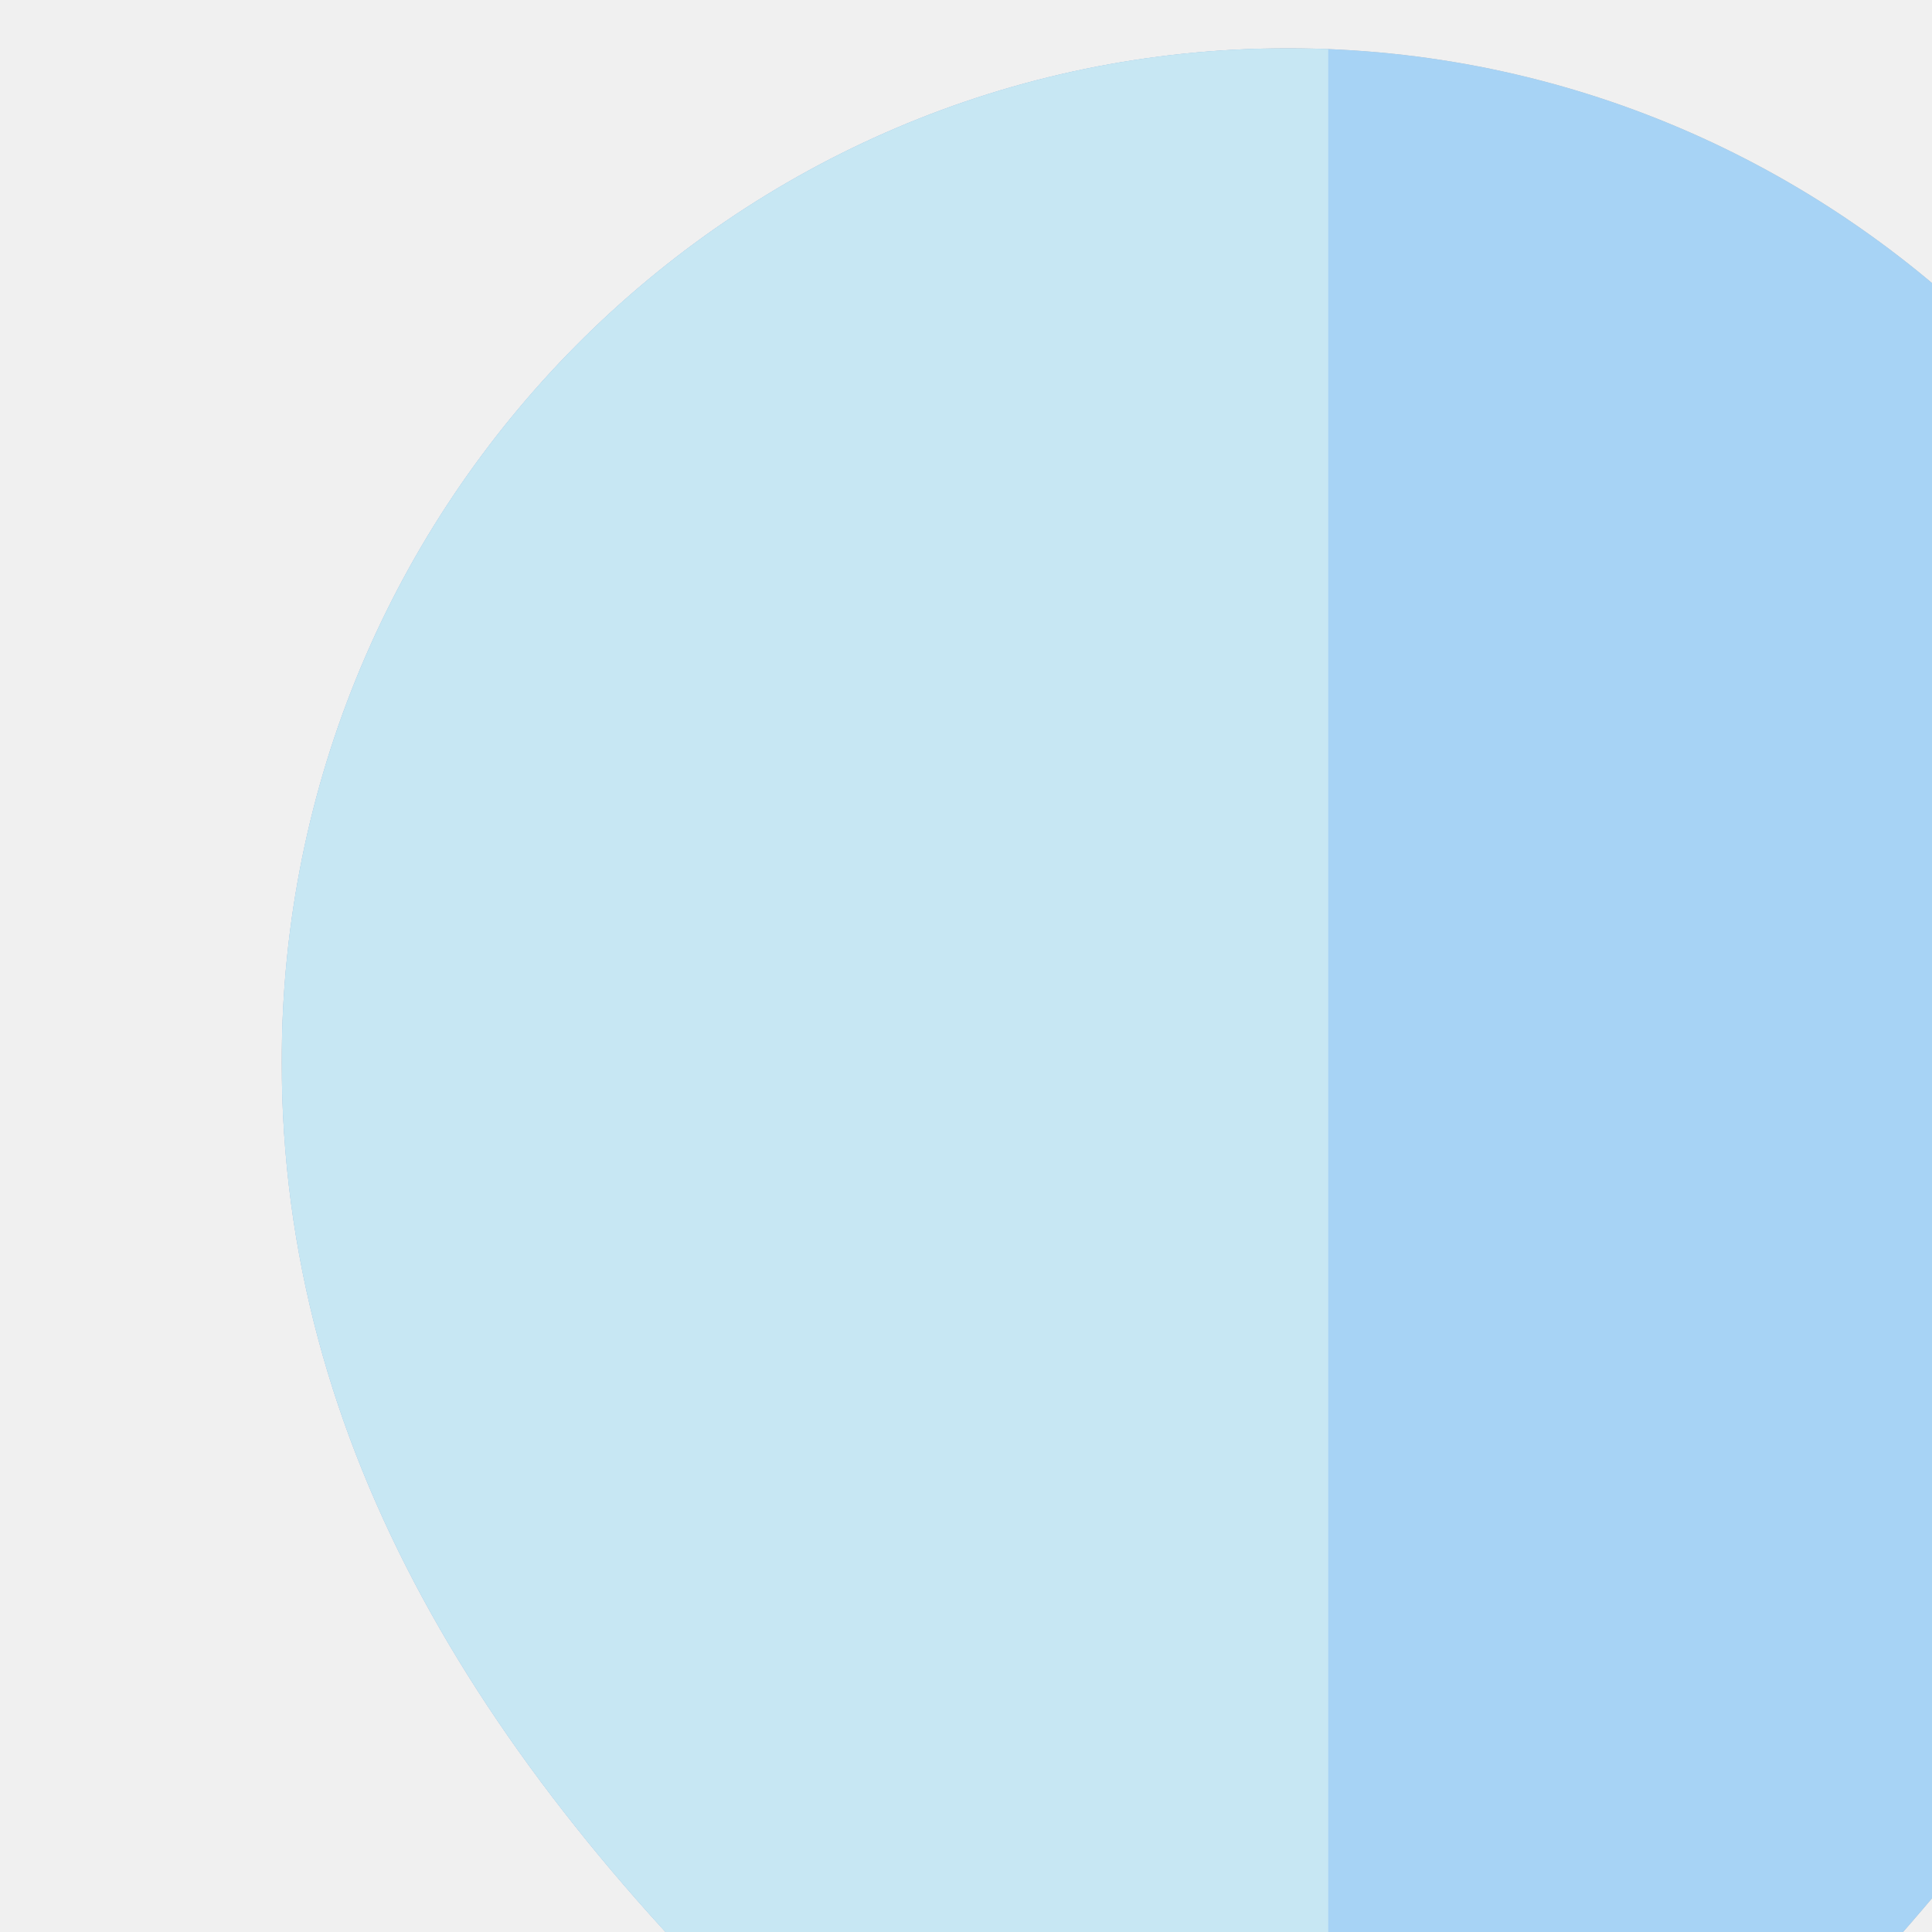
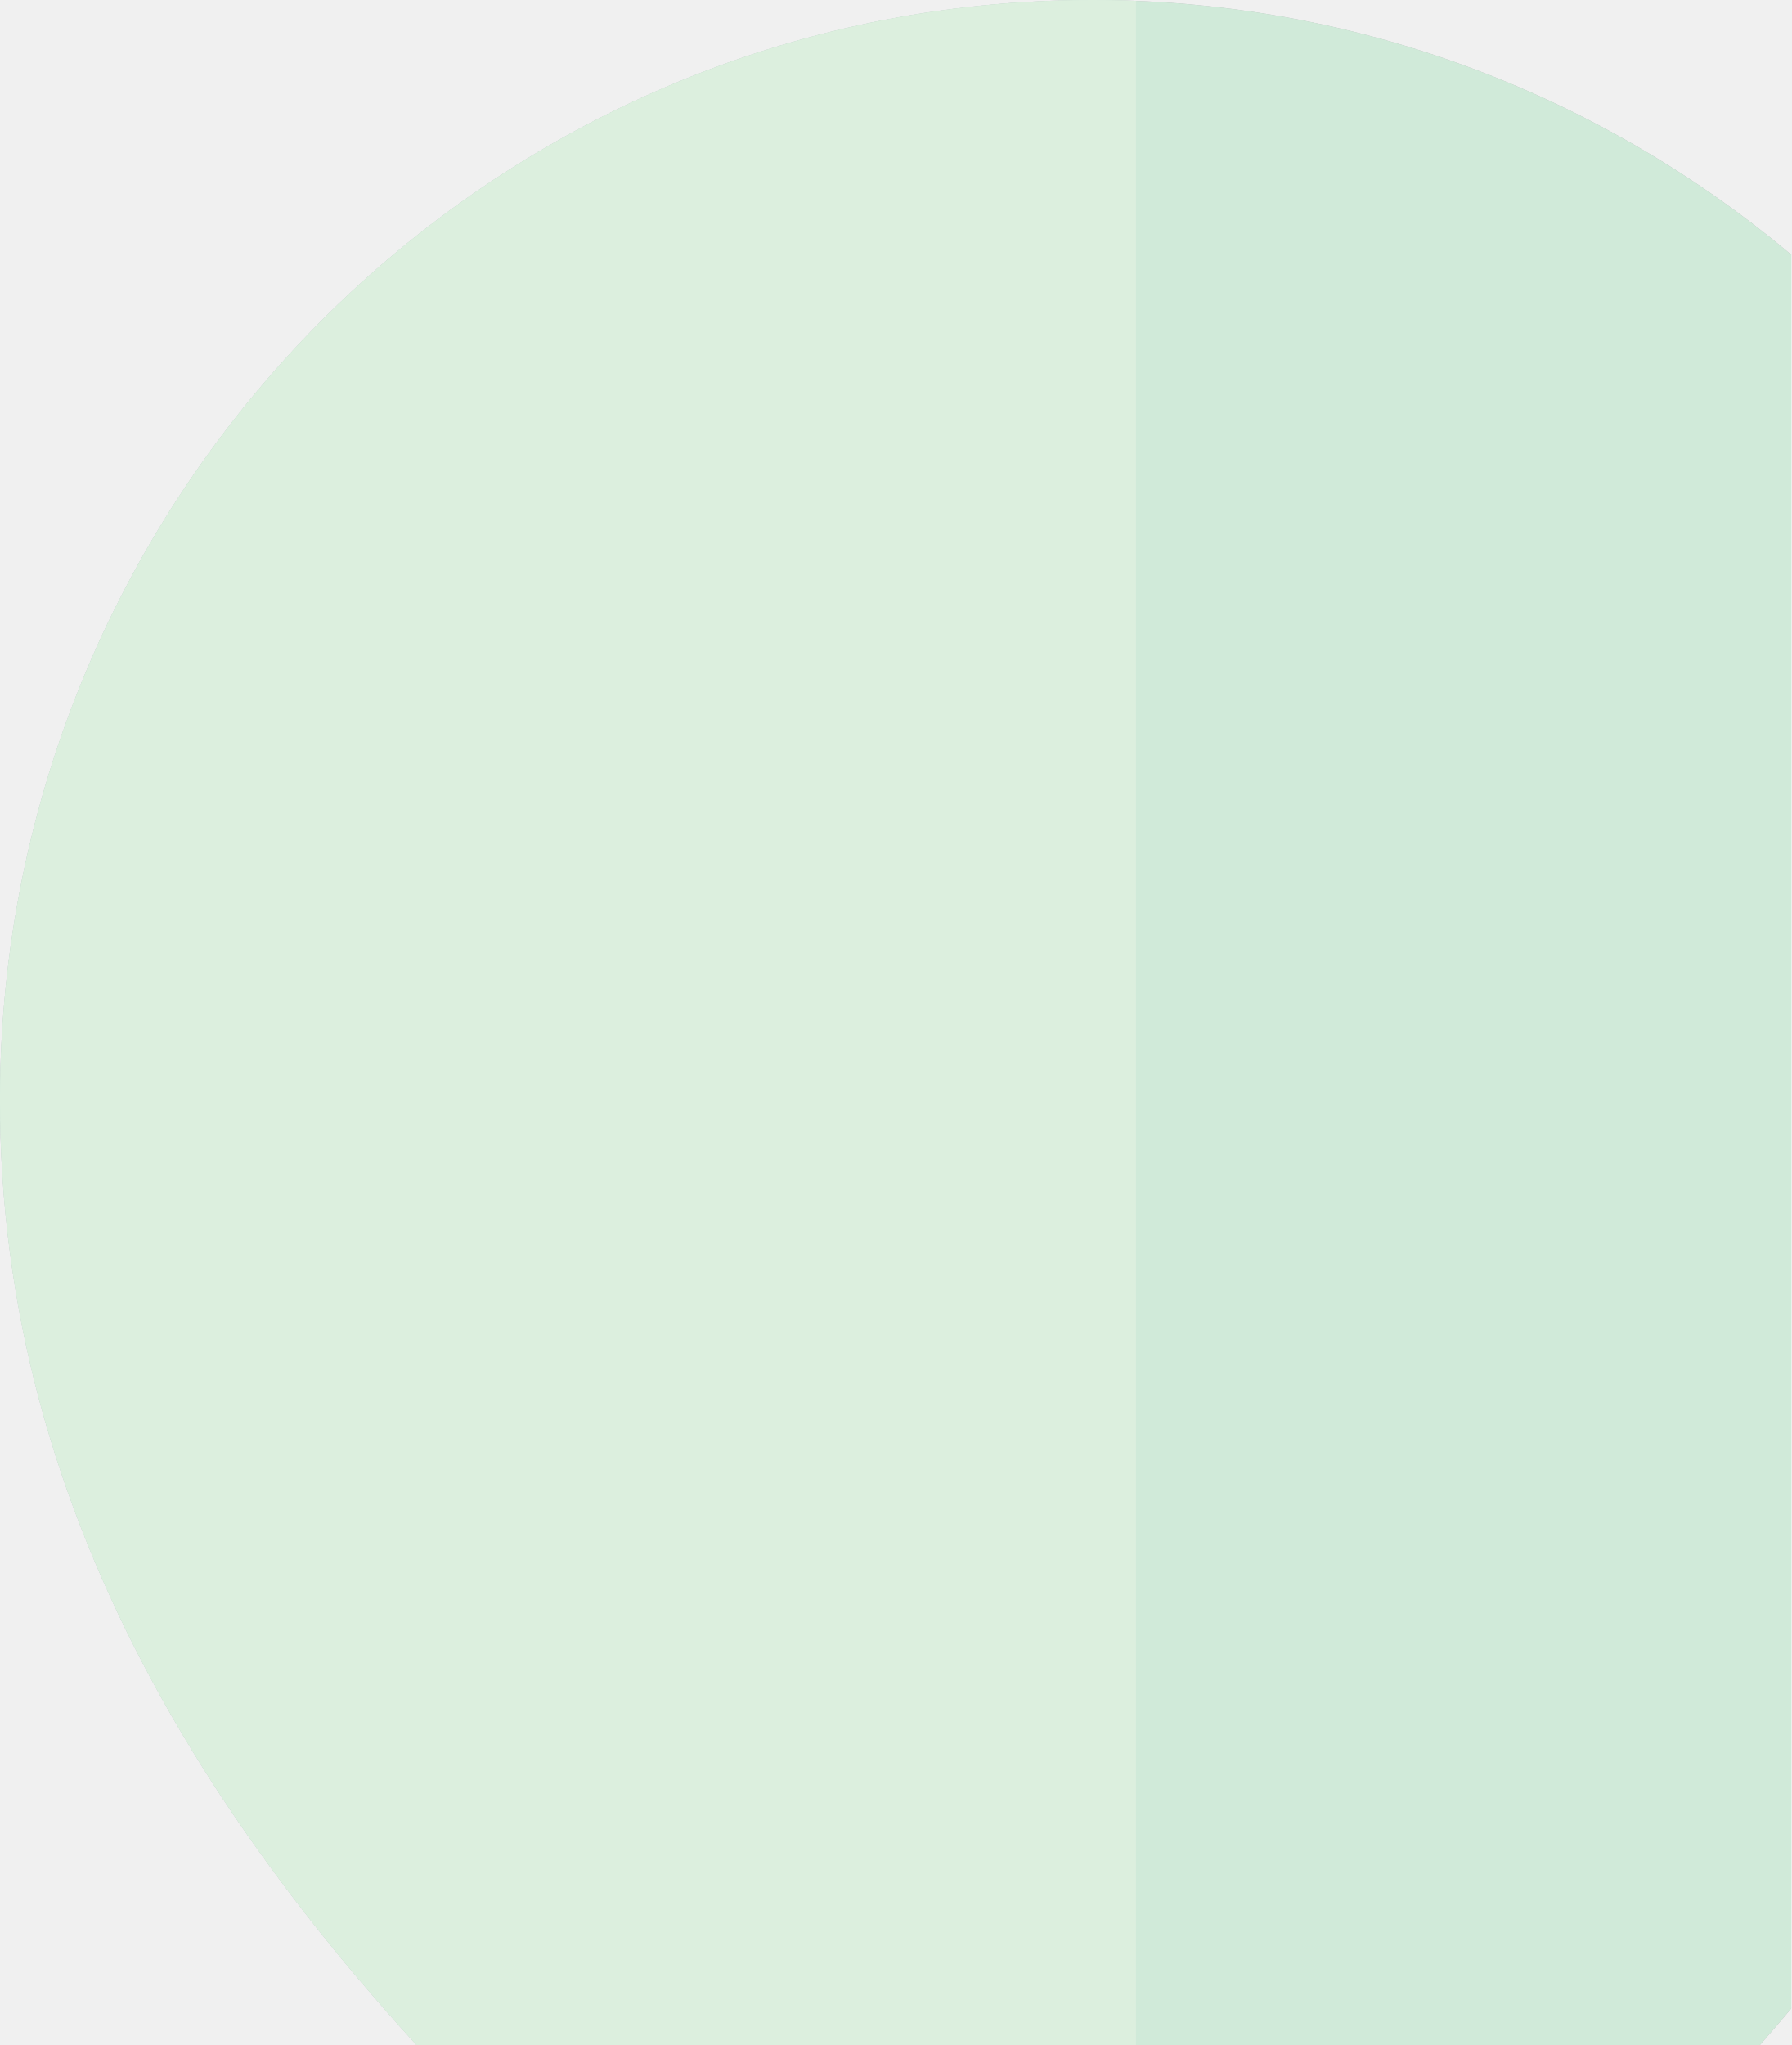
- <svg xmlns="http://www.w3.org/2000/svg" xmlns:xlink="http://www.w3.org/1999/xlink" width="240" height="240" viewBox="0 0 240 240">
+ <svg xmlns="http://www.w3.org/2000/svg" xmlns:xlink="http://www.w3.org/1999/xlink" width="205px" height="234px" viewBox="0 0 205 234" version="1.1">
  <defs>
-     <path id="puprn3lj1a" d="M0 0H240V240H0z" />
-     <path id="so3sylcpvc" d="M0 125.9C0 56.366 55.964 0 125 0s125 56.367 125 125.9c0 47.632-30 90.647-65 125.582-9.047 9.03-15.713 32.636-20 70.82C158.333 340.767 145 350 125 350s-33.333-9.233-40-27.698c-2.237-36.824-8.904-60.43-20-70.82-40-37.453-65-77.95-65-125.583z" />
+     <rect id="path-1" x="0" y="0" width="240" height="240" />
+     <path d="M0,125.899 C0,56.367 55.964,0 125,0 C194.036,0 250,56.367 250,125.899 C250,173.532 220,216.547 185,251.482 C175.953,260.511 169.287,284.118 165,322.302 C158.333,340.767 145,350 125,350 C105,350 91.667,340.767 85,322.302 C82.763,285.478 76.096,261.871 65,251.482 C25,214.029 0,173.532 0,125.899 Z" id="path-3" />
  </defs>
-   <g fill="none" fill-rule="evenodd">
-     <g>
-       <g transform="translate(-190 -702) translate(190 702)">
-         <mask id="zxkq06snwb" fill="#fff">
-           <use xlink:href="#puprn3lj1a" />
+   <g id="文档" stroke="none" stroke-width="1" fill="none" fill-rule="evenodd">
+     <g id="了解" transform="translate(-35, -6)">
+       <g>
+         <mask id="mask-2" fill="white">
+           <use xlink:href="#path-1" />
        </mask>
-         <g mask="url(#zxkq06snwb)" opacity=".306">
-           <g transform="translate(35 6)">
-             <mask id="o0wqzj1trd" fill="#fff">
-               <use xlink:href="#so3sylcpvc" />
+         <g id="蒙版" />
+         <g id="编组" opacity="0.306" mask="url(#mask-2)">
+           <g transform="translate(35, 6)">
+             <circle id="Oval" stroke="none" fill="#3D3E49" fill-rule="nonzero" cx="125" cy="345" r="15" />
+             <mask id="mask-4" fill="white">
+               <use xlink:href="#path-3" />
            </mask>
-             <use fill="#3D3E49" xlink:href="#so3sylcpvc" />
-             <path fill="#0091FF" fill-rule="nonzero" d="M0 0H250V290H0z" mask="url(#o0wqzj1trd)" />
-             <path fill="#67D0FA" fill-rule="nonzero" d="M0 0H130V290H0z" mask="url(#o0wqzj1trd)" />
+             <use id="Shape" stroke="none" fill="#3D3E49" fill-rule="evenodd" xlink:href="#path-3" />
+             <rect id="Rectangle" stroke="none" fill="#86DBA2" fill-rule="nonzero" mask="url(#mask-4)" x="0" y="0" width="250" height="290" />
+             <rect id="Rectangle" stroke="none" fill="#ADEBB5" fill-rule="nonzero" mask="url(#mask-4)" x="0" y="0" width="130" height="290" />
          </g>
        </g>
      </g>
    </g>
  </g>
</svg>
